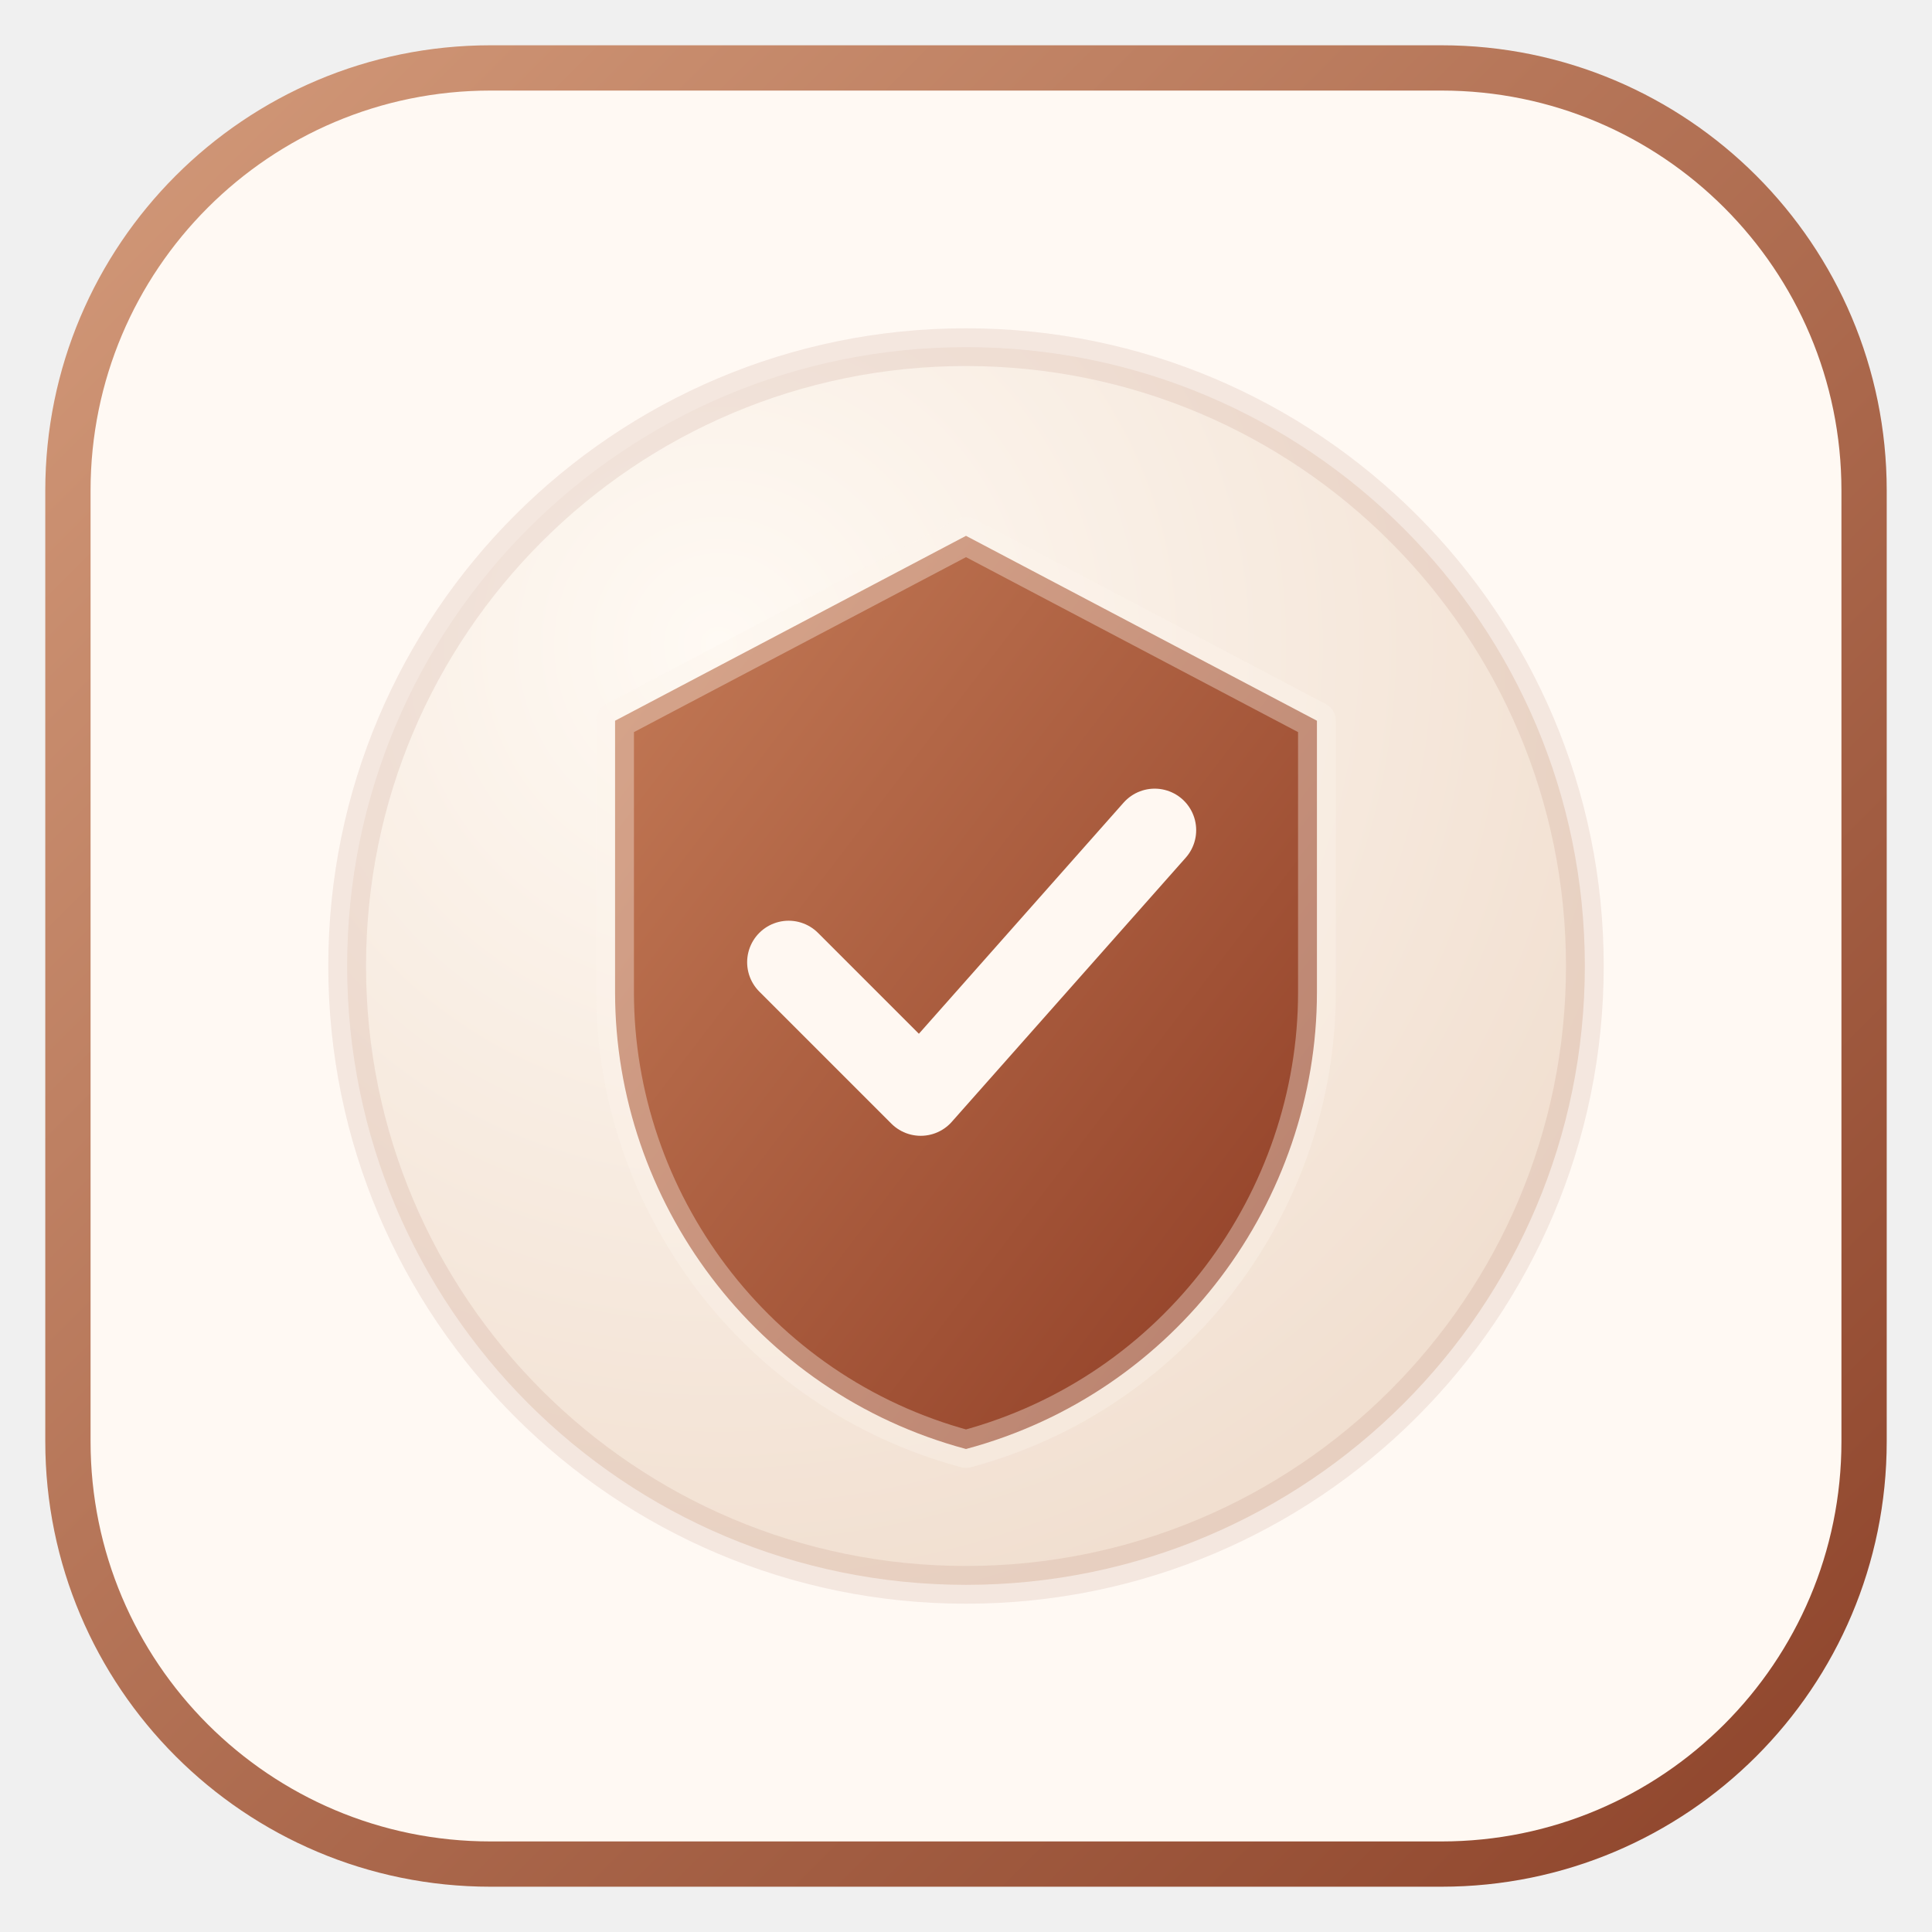
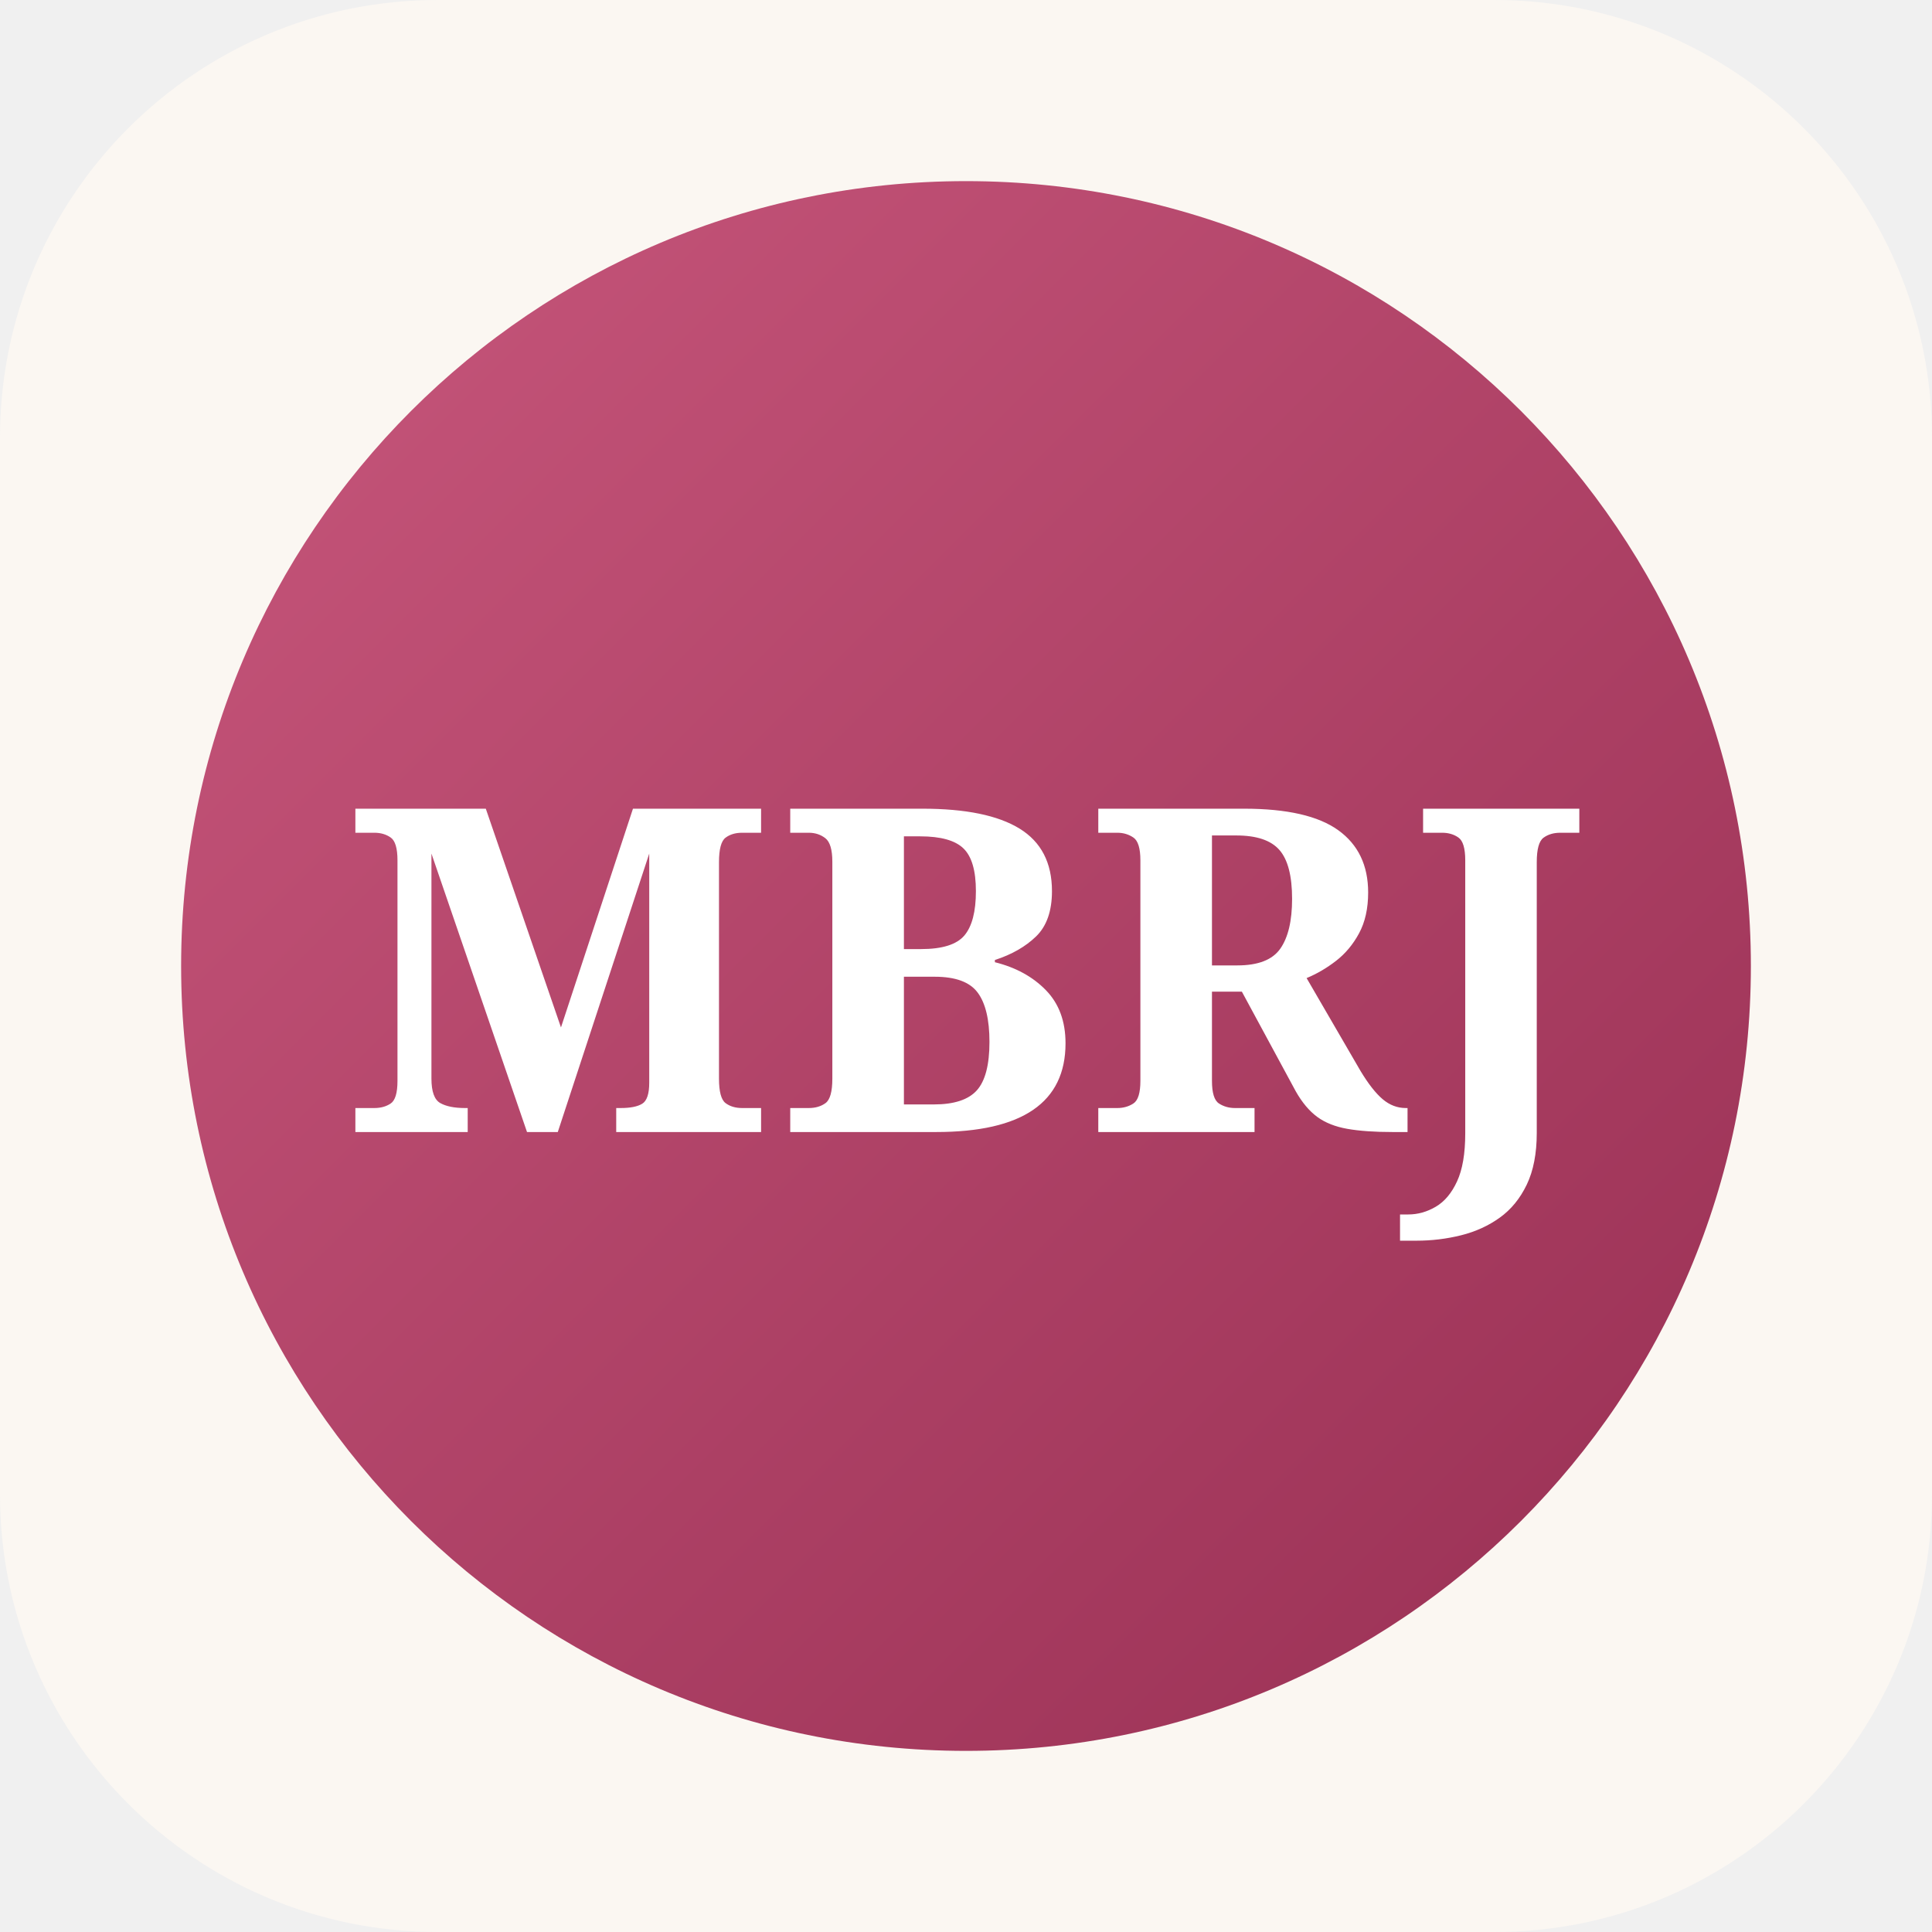
<svg xmlns="http://www.w3.org/2000/svg" viewBox="0 0 512 512" role="img" aria-labelledby="title desc">
  <defs>
-     <linearGradient id="frame" x1="0%" x2="100%" y1="0%" y2="100%">
-       <stop offset="0%" stop-color="#d39a7a" />
-       <stop offset="100%" stop-color="#8d432a" />
-     </linearGradient>
-     <radialGradient id="glow" cx="30%" cy="24%" r="80%">
-       <stop offset="0%" stop-color="#fffaf4" />
-       <stop offset="100%" stop-color="#f1dfd0" />
-     </radialGradient>
-     <linearGradient id="shield" x1="0%" x2="100%" y1="0%" y2="100%">
-       <stop offset="0%" stop-color="#c57c58" />
-       <stop offset="100%" stop-color="#8e3c24" />
+     <linearGradient id="rose" x1="0%" x2="100%" y1="0%" y2="100%">
+       <stop offset="0%" stop-color="#c8577c" />
+       <stop offset="100%" stop-color="#982f53" />
    </linearGradient>
  </defs>
-   <rect x="18" y="18" width="476" height="476" rx="112" fill="#fff9f3" />
-   <rect x="18" y="18" width="476" height="476" rx="112" fill="none" stroke="url(#frame)" stroke-width="12" />
-   <circle cx="256" cy="256" r="164" fill="url(#glow)" />
-   <circle cx="256" cy="256" r="164" fill="none" stroke="rgba(141,67,42,0.10)" stroke-width="10" />
-   <path d="M256 142 163 191v72c0 55 37 106 93 121 56-15 93-66 93-121v-72l-93-49Z" fill="url(#shield)" />
-   <path d="M256 142 163 191v72c0 55 37 106 93 121 56-15 93-66 93-121v-72l-93-49Z" fill="none" stroke="#fdf4ed" stroke-opacity=".36" stroke-width="10" stroke-linejoin="round" />
-   <path d="m209 255 35 35 62-70" fill="none" stroke="#fff8f2" stroke-width="22" stroke-linecap="round" stroke-linejoin="round" />
+   <rect width="512" height="512" rx="116" fill="#fbf7f2" />
+   <circle cx="256" cy="256" r="208" fill="url(#rose)" />
+   <text x="256" y="300" text-anchor="middle" font-family="Georgia, serif" font-size="120" font-weight="700" letter-spacing="1" fill="#ffffff">MBRJ</text>
</svg>
